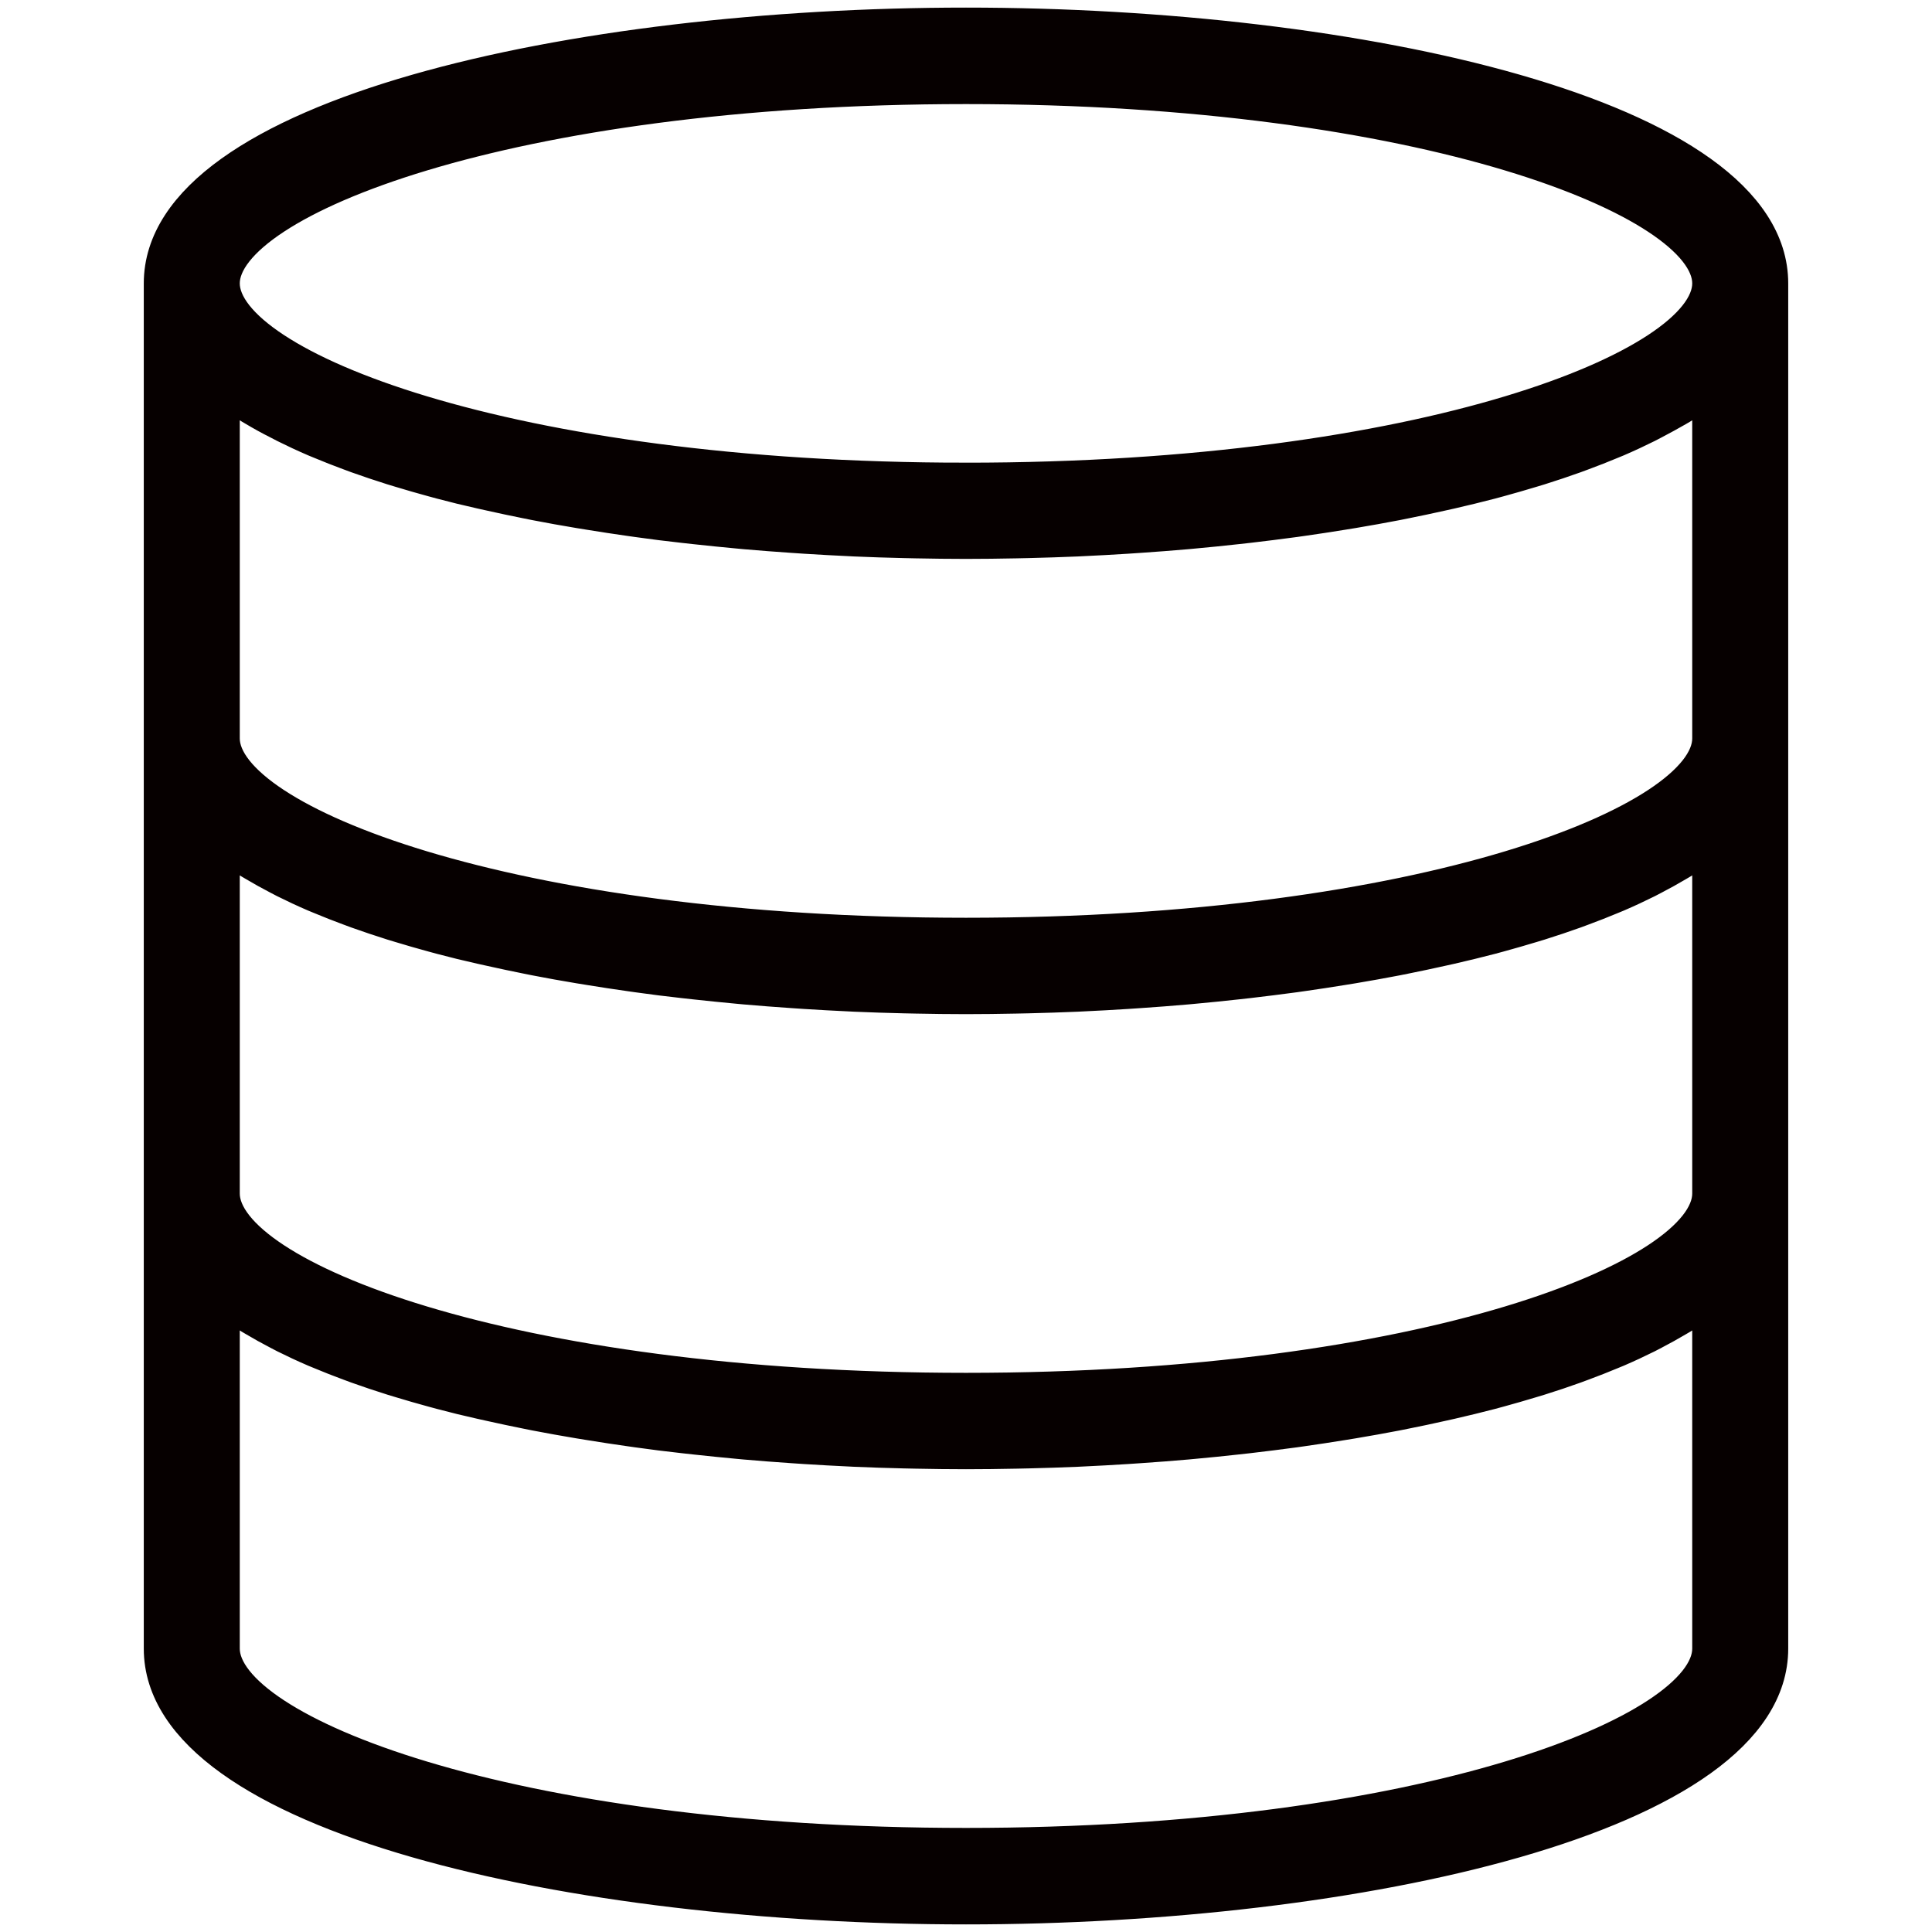
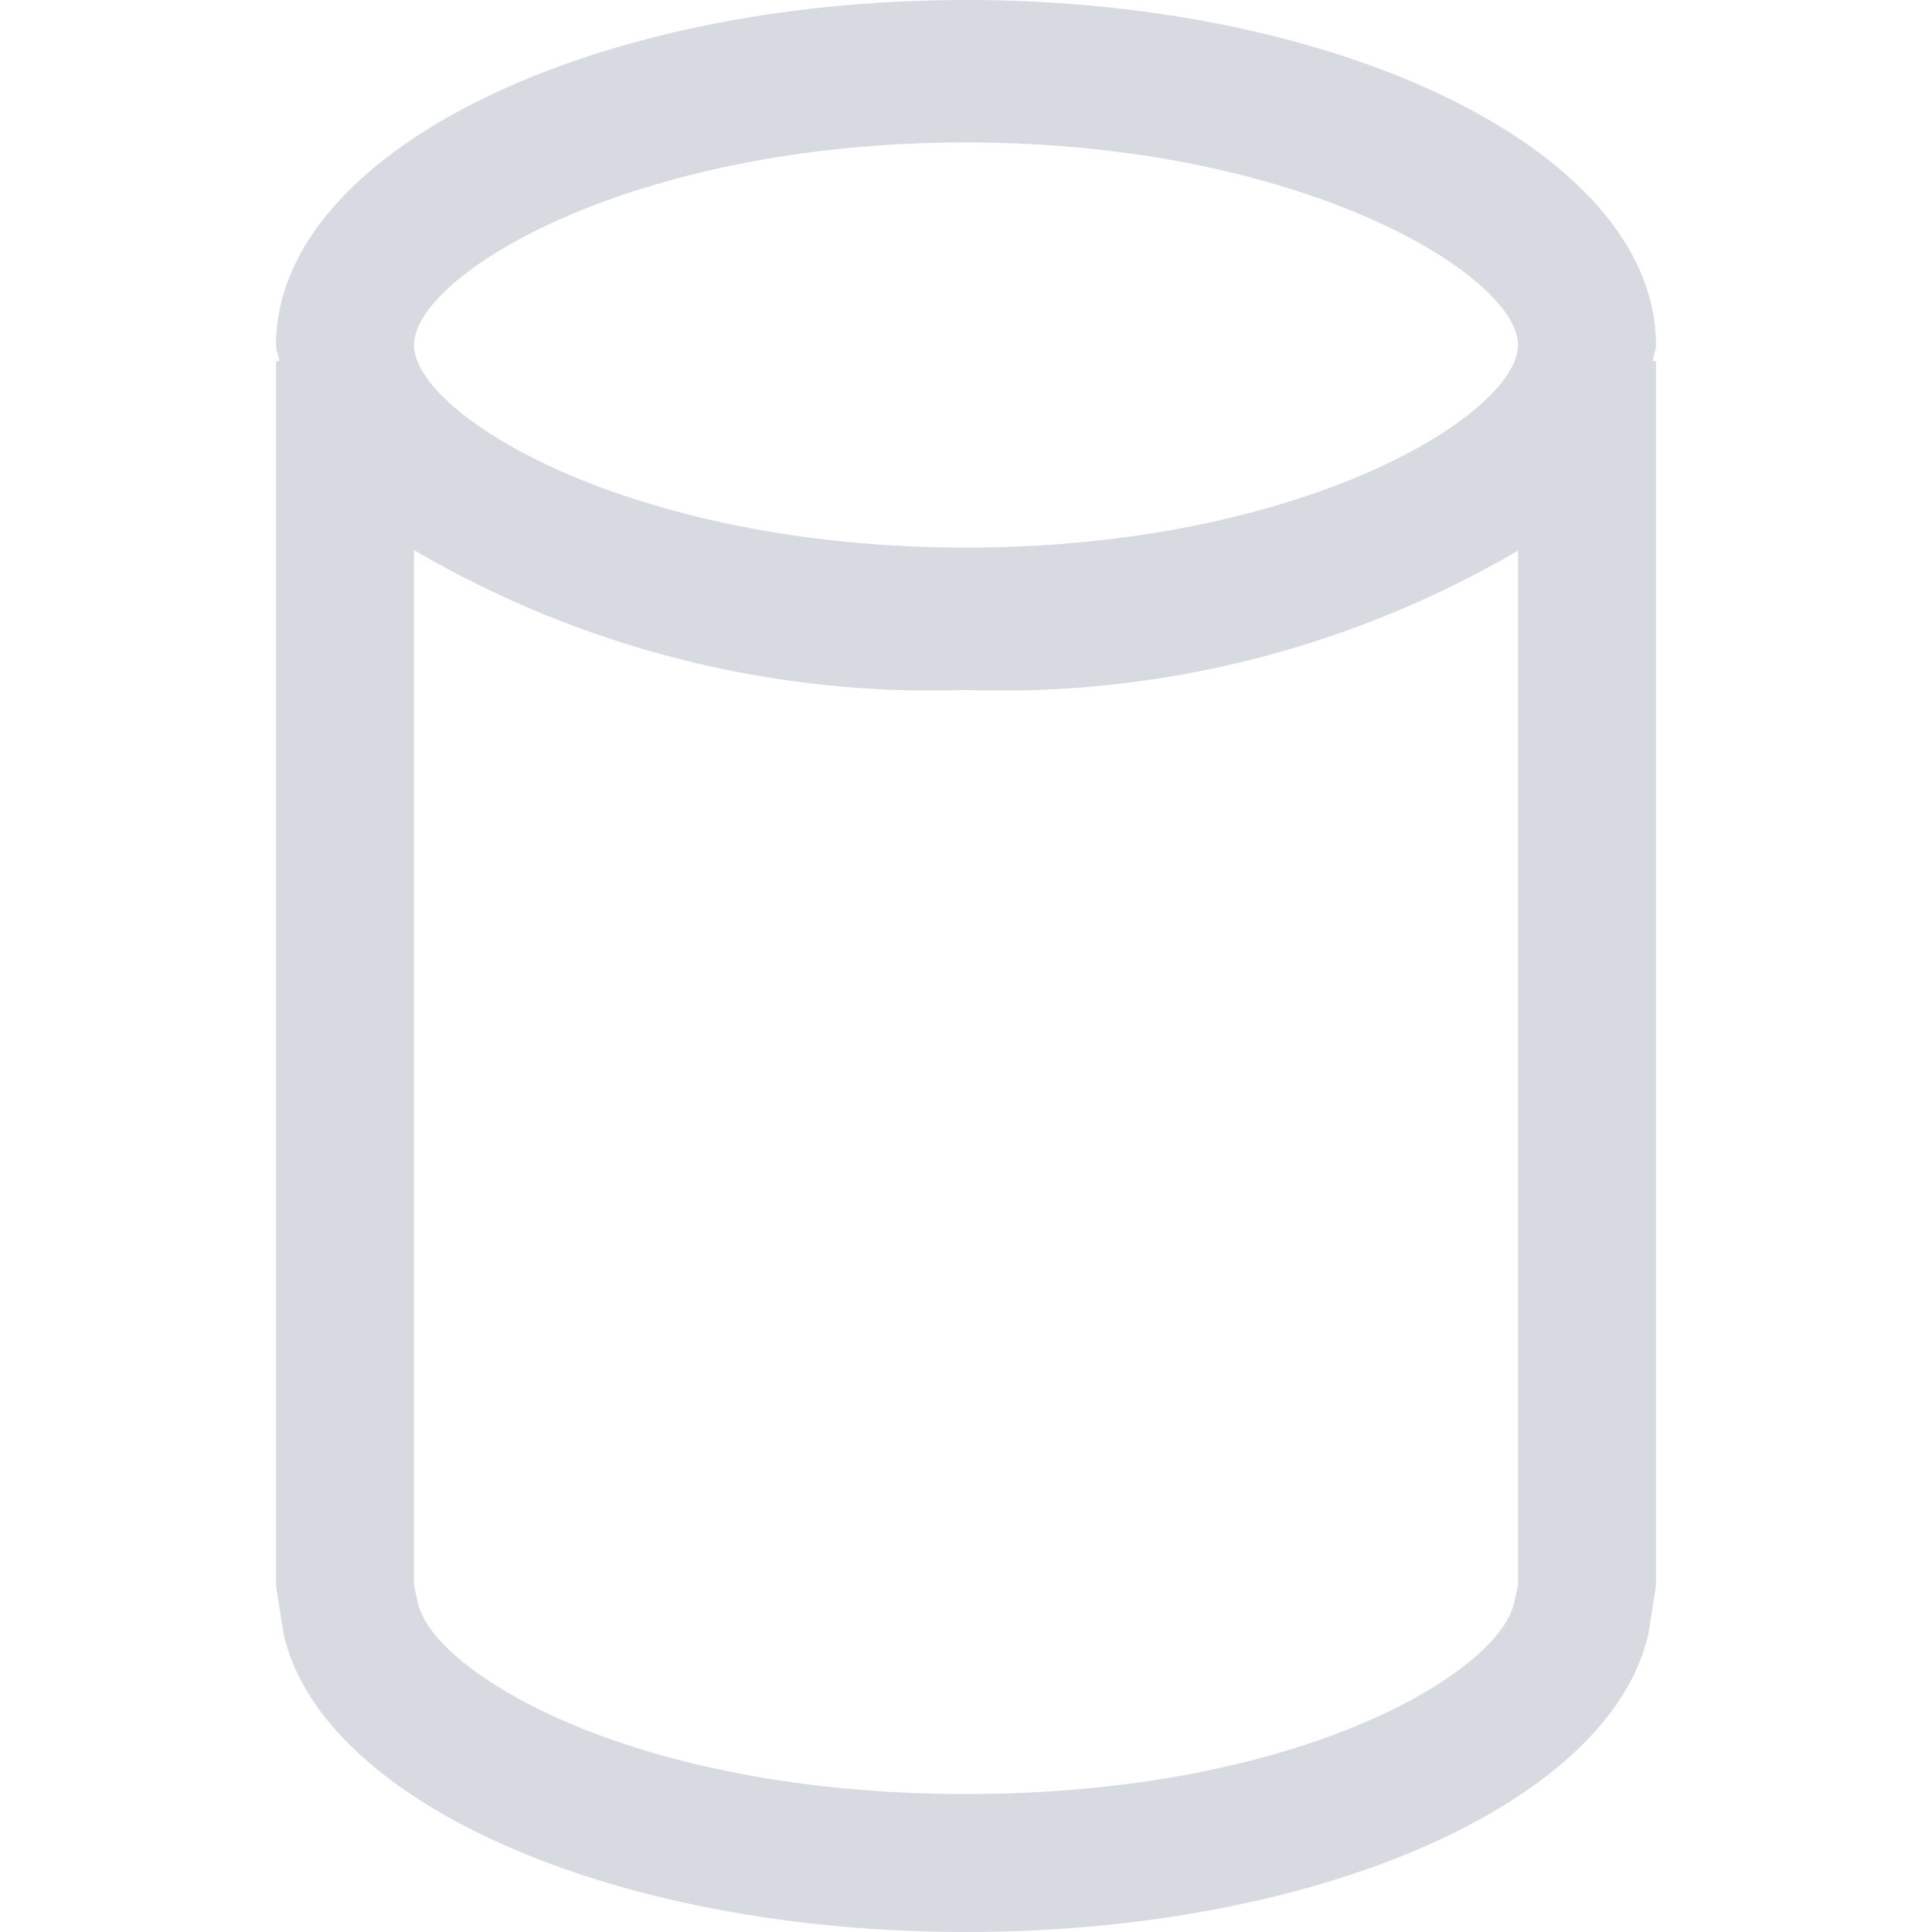
- <svg xmlns="http://www.w3.org/2000/svg" version="1.1" viewBox="0 0 464 464" style="enable-background:new 0 0 464 464;" xml:space="preserve" id="svg4549">
-   <defs id="defs4553" />
-   <path d="m 232,5.604 c -93.9,0 -193.689,21.859 -193.689,62.454 V 395.942 c 0,40.595 99.788,62.454 193.689,62.454 93.9,0 193.689,-21.859 193.689,-62.454 V 68.058 C 425.689,27.463 325.9,5.604 232,5.604 Z M 410.194,395.942 c 0,19.556 -67.791,46.841 -178.194,46.841 -110.403,0 -178.194,-27.285 -178.194,-46.841 V 312.363 c 0.178,0.141 0.411,0.265 0.589,0.406 1.759,1.304 3.61,2.576 5.609,3.817 0.318,0.195 0.666,0.383 0.984,0.578 1.805,1.077 3.711,2.131 5.694,3.162 l 1.619,0.843 c 2.286,1.14 4.649,2.248 7.159,3.326 l 1.48,0.609 c 2.2,0.921 4.47,1.814 6.81,2.678 l 1.914,0.71 c 2.738,0.979 5.56,1.925 8.468,2.842 l 1.96,0.593 c 2.533,0.781 5.113,1.507 7.748,2.233 0.697,0.187 1.379,0.383 2.076,0.562 3.099,0.828 6.294,1.608 9.584,2.342 0.775,0.18 1.55,0.344 2.324,0.515 2.851,0.64 5.749,1.254 8.693,1.842 l 2.061,0.414 c 3.429,0.661 6.919,1.288 10.467,1.881 0.86,0.148 1.735,0.281 2.603,0.422 3.099,0.507 6.283,0.991 9.483,1.444 l 1.914,0.273 c 3.672,0.52 7.381,0.987 11.125,1.397 l 2.82,0.312 c 3.435,0.375 6.888,0.723 10.358,1.046 l 1.41,0.133 c 3.874,0.344 7.748,0.632 11.621,0.898 l 2.898,0.195 c 3.688,0.234 7.38,0.437 11.079,0.609 l 0.922,0.047 c 3.951,0.172 7.905,0.302 11.861,0.39 l 2.898,0.062 c 3.99,0.078 7.98,0.133 11.962,0.133 3.982,0 7.972,-0.055 11.962,-0.133 l 2.898,-0.062 c 3.962,-0.094 7.915,-0.223 11.861,-0.39 l 0.922,-0.047 c 3.703,-0.172 7.396,-0.375 11.079,-0.609 l 2.898,-0.195 c 3.874,-0.265 7.748,-0.554 11.621,-0.898 l 1.41,-0.133 c 3.482,-0.317 6.934,-0.666 10.358,-1.046 l 2.82,-0.312 c 3.745,-0.437 7.453,-0.903 11.125,-1.397 l 1.914,-0.273 c 3.2,-0.453 6.353,-0.937 9.483,-1.444 0.868,-0.141 1.743,-0.273 2.603,-0.422 3.544,-0.593 7.032,-1.221 10.467,-1.881 l 2.061,-0.414 c 2.944,-0.583 5.842,-1.197 8.693,-1.842 0.775,-0.172 1.55,-0.336 2.324,-0.515 3.269,-0.749 6.464,-1.53 9.584,-2.342 0.697,-0.18 1.379,-0.375 2.076,-0.562 2.65,-0.726 5.23,-1.468 7.748,-2.233 l 1.96,-0.593 c 2.913,-0.91 5.736,-1.858 8.468,-2.842 l 1.914,-0.71 c 2.34,-0.864 4.61,-1.757 6.81,-2.678 l 1.48,-0.609 c 2.495,-1.077 4.873,-2.186 7.159,-3.326 l 1.619,-0.843 c 1.983,-1.03 3.874,-2.084 5.694,-3.162 0.318,-0.195 0.666,-0.383 0.984,-0.578 1.999,-1.241 3.874,-2.514 5.609,-3.817 0.178,-0.141 0.411,-0.265 0.589,-0.406 z m 0,-109.295 c 0,19.556 -67.791,46.841 -178.194,46.841 -110.403,0 -178.194,-27.285 -178.194,-46.841 v -83.579 c 0.178,0.141 0.411,0.265 0.589,0.406 1.759,1.304 3.61,2.576 5.609,3.817 0.318,0.195 0.666,0.383 0.984,0.578 1.805,1.077 3.711,2.131 5.694,3.162 l 1.619,0.843 c 2.286,1.14 4.649,2.248 7.159,3.326 l 1.48,0.609 c 2.2,0.921 4.47,1.814 6.81,2.678 l 1.914,0.71 c 2.738,0.979 5.56,1.925 8.468,2.842 l 1.96,0.593 c 2.533,0.781 5.113,1.507 7.748,2.233 0.697,0.187 1.379,0.383 2.076,0.562 3.099,0.828 6.294,1.608 9.584,2.342 0.775,0.18 1.55,0.344 2.324,0.515 2.851,0.64 5.749,1.254 8.693,1.842 l 2.061,0.414 c 3.429,0.666 6.919,1.293 10.467,1.881 0.86,0.148 1.735,0.281 2.603,0.422 3.099,0.507 6.283,0.991 9.483,1.444 l 1.914,0.273 c 3.672,0.52 7.381,0.987 11.125,1.397 l 2.82,0.312 c 3.435,0.375 6.888,0.723 10.358,1.046 l 1.41,0.133 c 3.874,0.343 7.748,0.632 11.621,0.898 l 2.898,0.195 c 3.688,0.234 7.38,0.437 11.079,0.609 l 0.922,0.047 c 3.951,0.172 7.905,0.302 11.861,0.39 l 2.898,0.062 c 3.99,0.078 7.98,0.133 11.962,0.133 3.982,0 7.972,-0.055 11.962,-0.133 l 2.898,-0.062 c 3.962,-0.094 7.915,-0.223 11.861,-0.39 l 0.922,-0.047 c 3.703,-0.172 7.396,-0.375 11.079,-0.609 l 2.898,-0.195 c 3.874,-0.265 7.748,-0.554 11.621,-0.898 l 1.41,-0.133 c 3.482,-0.317 6.934,-0.666 10.358,-1.046 l 2.82,-0.312 c 3.745,-0.437 7.453,-0.903 11.125,-1.397 l 1.914,-0.273 c 3.2,-0.453 6.353,-0.937 9.483,-1.444 0.868,-0.141 1.743,-0.273 2.603,-0.422 3.544,-0.593 7.032,-1.221 10.467,-1.881 l 2.061,-0.414 c 2.944,-0.588 5.842,-1.202 8.693,-1.842 0.775,-0.172 1.55,-0.336 2.324,-0.515 3.269,-0.749 6.464,-1.53 9.584,-2.342 0.697,-0.18 1.379,-0.375 2.076,-0.562 2.65,-0.726 5.23,-1.468 7.748,-2.233 l 1.96,-0.593 c 2.913,-0.916 5.736,-1.863 8.468,-2.842 l 1.914,-0.71 c 2.34,-0.864 4.61,-1.757 6.81,-2.678 l 1.48,-0.609 c 2.495,-1.077 4.873,-2.186 7.159,-3.326 l 1.619,-0.843 c 1.983,-1.03 3.874,-2.084 5.694,-3.162 0.318,-0.195 0.666,-0.383 0.984,-0.578 1.999,-1.241 3.874,-2.514 5.609,-3.817 0.178,-0.141 0.411,-0.265 0.589,-0.406 z m 0,-109.295 c 0,19.517 -67.791,46.841 -178.194,46.841 -110.403,0 -178.194,-27.324 -178.194,-46.841 V 93.774 c 0.178,0.141 0.411,0.265 0.589,0.406 1.759,1.304 3.61,2.576 5.609,3.818 0.318,0.195 0.666,0.383 0.984,0.578 1.805,1.077 3.711,2.131 5.694,3.123 l 1.619,0.843 c 2.286,1.14 4.649,2.248 7.159,3.326 l 1.48,0.609 c 2.2,0.921 4.47,1.814 6.81,2.678 l 1.914,0.71 c 2.738,0.979 5.56,1.925 8.468,2.842 l 1.96,0.593 c 2.533,0.781 5.113,1.507 7.748,2.233 0.697,0.187 1.379,0.383 2.076,0.562 3.099,0.828 6.294,1.608 9.584,2.342 0.775,0.18 1.55,0.343 2.324,0.515 2.851,0.64 5.749,1.254 8.693,1.842 l 2.061,0.414 c 3.429,0.666 6.919,1.293 10.467,1.881 0.86,0.148 1.735,0.281 2.603,0.422 3.099,0.507 6.283,0.991 9.483,1.444 l 1.914,0.273 c 3.672,0.52 7.381,0.987 11.125,1.397 l 2.82,0.312 c 3.435,0.375 6.888,0.723 10.358,1.046 l 1.41,0.133 c 3.874,0.344 7.748,0.632 11.621,0.898 l 2.898,0.195 c 3.688,0.234 7.38,0.437 11.079,0.609 l 0.922,0.047 c 3.951,0.172 7.905,0.302 11.861,0.39 l 2.898,0.062 c 3.99,0.078 7.98,0.133 11.962,0.133 3.982,0 7.972,-0.055 11.962,-0.133 l 2.898,-0.062 c 3.962,-0.094 7.915,-0.223 11.861,-0.39 l 0.922,-0.047 c 3.703,-0.172 7.396,-0.375 11.079,-0.609 l 2.898,-0.195 c 3.874,-0.265 7.748,-0.554 11.621,-0.898 l 1.41,-0.133 c 3.482,-0.317 6.934,-0.666 10.358,-1.046 l 2.82,-0.312 c 3.745,-0.437 7.453,-0.903 11.125,-1.397 l 1.914,-0.273 c 3.2,-0.453 6.353,-0.937 9.483,-1.444 0.868,-0.141 1.743,-0.273 2.603,-0.422 3.544,-0.593 7.032,-1.221 10.467,-1.881 l 2.061,-0.414 c 2.944,-0.588 5.842,-1.202 8.693,-1.842 0.775,-0.172 1.55,-0.336 2.324,-0.515 3.269,-0.749 6.464,-1.53 9.584,-2.342 0.697,-0.18 1.379,-0.375 2.076,-0.562 2.65,-0.726 5.23,-1.468 7.748,-2.233 l 1.96,-0.593 c 2.913,-0.916 5.736,-1.863 8.468,-2.842 l 1.914,-0.71 c 2.34,-0.864 4.61,-1.757 6.81,-2.678 l 1.48,-0.609 c 2.495,-1.077 4.873,-2.186 7.159,-3.326 l 1.619,-0.843 c 1.983,-1.03 3.874,-2.084 5.694,-3.123 0.318,-0.195 0.666,-0.383 0.984,-0.578 1.999,-1.241 3.874,-2.514 5.609,-3.818 0.178,-0.141 0.411,-0.265 0.589,-0.406 z M 232,114.899 C 121.597,114.899 53.806,87.614 53.806,68.058 53.806,48.502 121.597,21.218 232,21.218 c 110.403,0 178.194,27.285 178.194,46.841 0,19.556 -67.791,46.841 -178.194,46.841 z" id="path4547" style="stroke:#060000;stroke-width:7.559;stroke-miterlimit:4;stroke-dasharray:none;stroke-opacity:1;stroke-linecap:round;fill:#060000;fill-opacity:1" />
+ <svg xmlns="http://www.w3.org/2000/svg" width="50" height="50">
+   <path style="fill:#d7dae0" d="M 7.143,8.929 C 7.143,3.996 15.139,0 25,0 c 9.861,0 17.857,3.996 17.857,8.929 0,0.143 -0.071,0.275 -0.086,0.418 h 0.086 V 41.032 l -0.2,1.275 C 41.657,46.629 34.182,50 25,50 15.818,50 8.343,46.629 7.343,42.307 L 7.143,41.032 V 9.346 h 0.086 C 7.214,9.204 7.143,9.071 7.143,8.929 Z M 25,3.686 c -8.721,0 -14.286,3.443 -14.286,5.243 0,1.8 5.564,5.243 14.286,5.243 8.721,0 14.286,-3.457 14.286,-5.243 0,-1.786 -5.564,-5.243 -14.286,-5.243 z m -14.286,37.35 0.107,0.468 c 0.411,1.768 5.496,4.925 14.179,4.925 8.682,0 13.768,-3.157 14.179,-4.925 l 0.107,-0.468 V 14.25 c -4.325,2.53 -9.278,3.781 -14.286,3.607 -5.009,0.169 -9.962,-1.087 -14.286,-3.621 V 41.021 Z" />
</svg>
